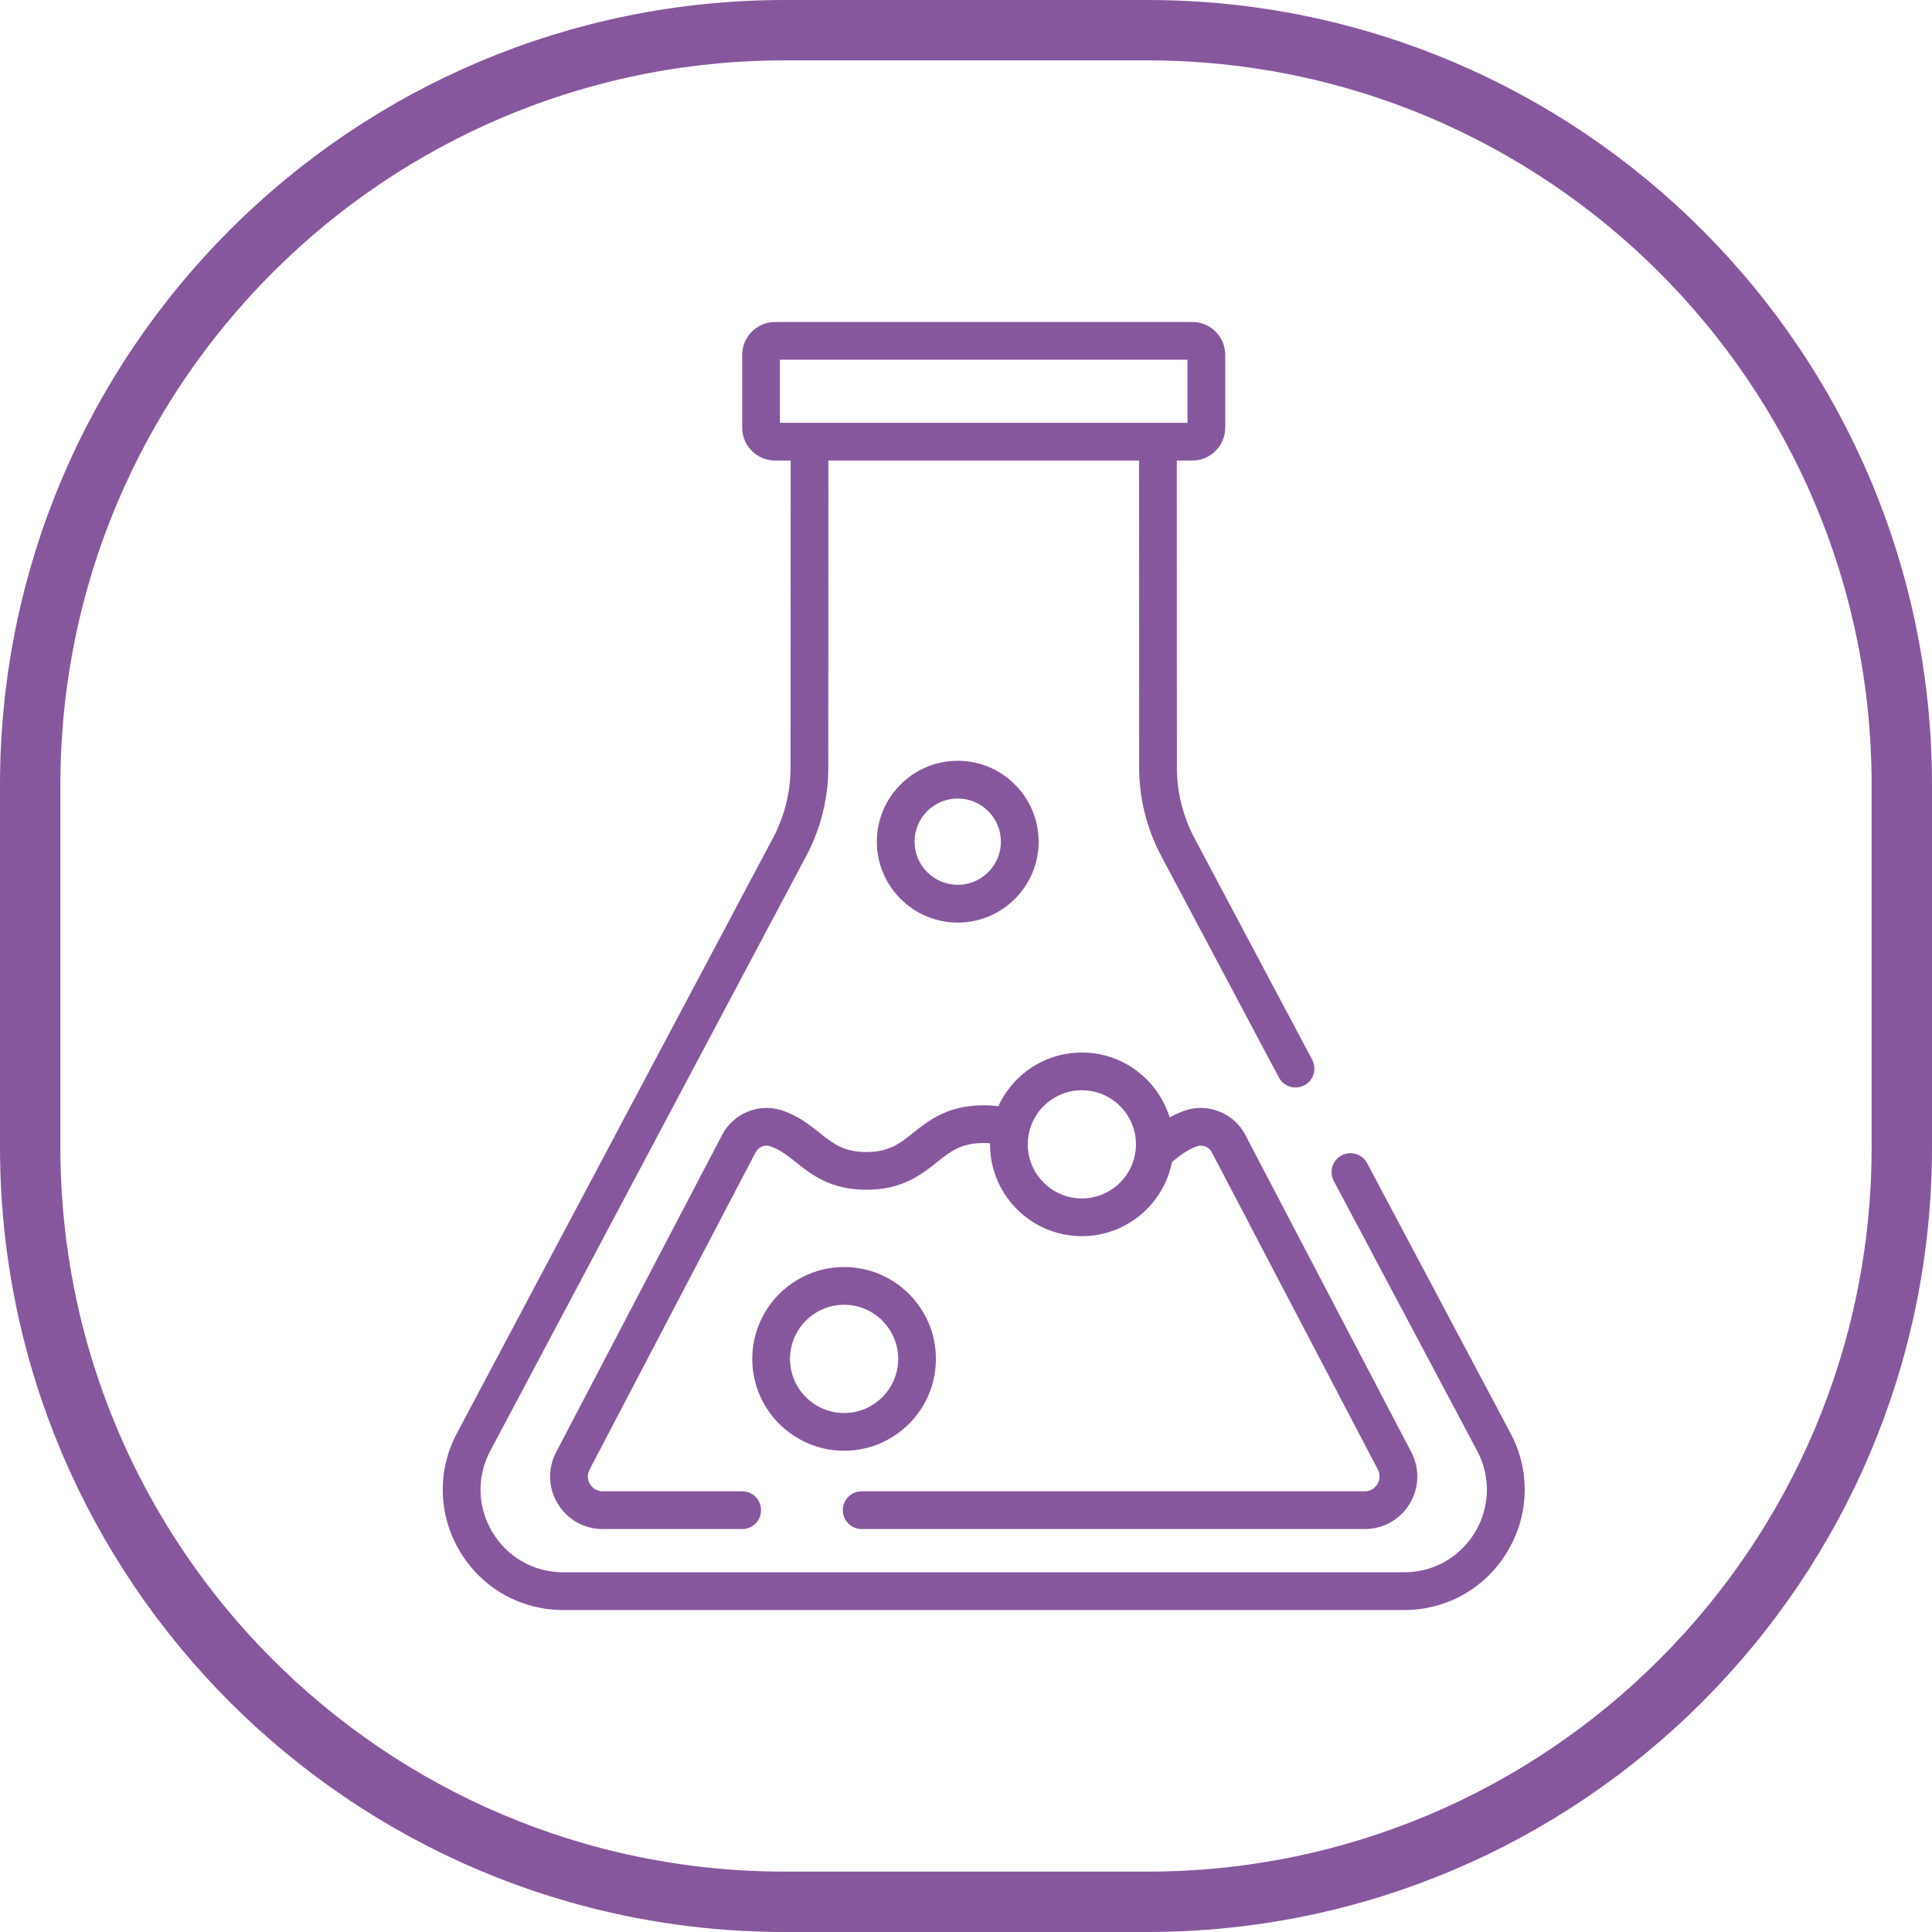
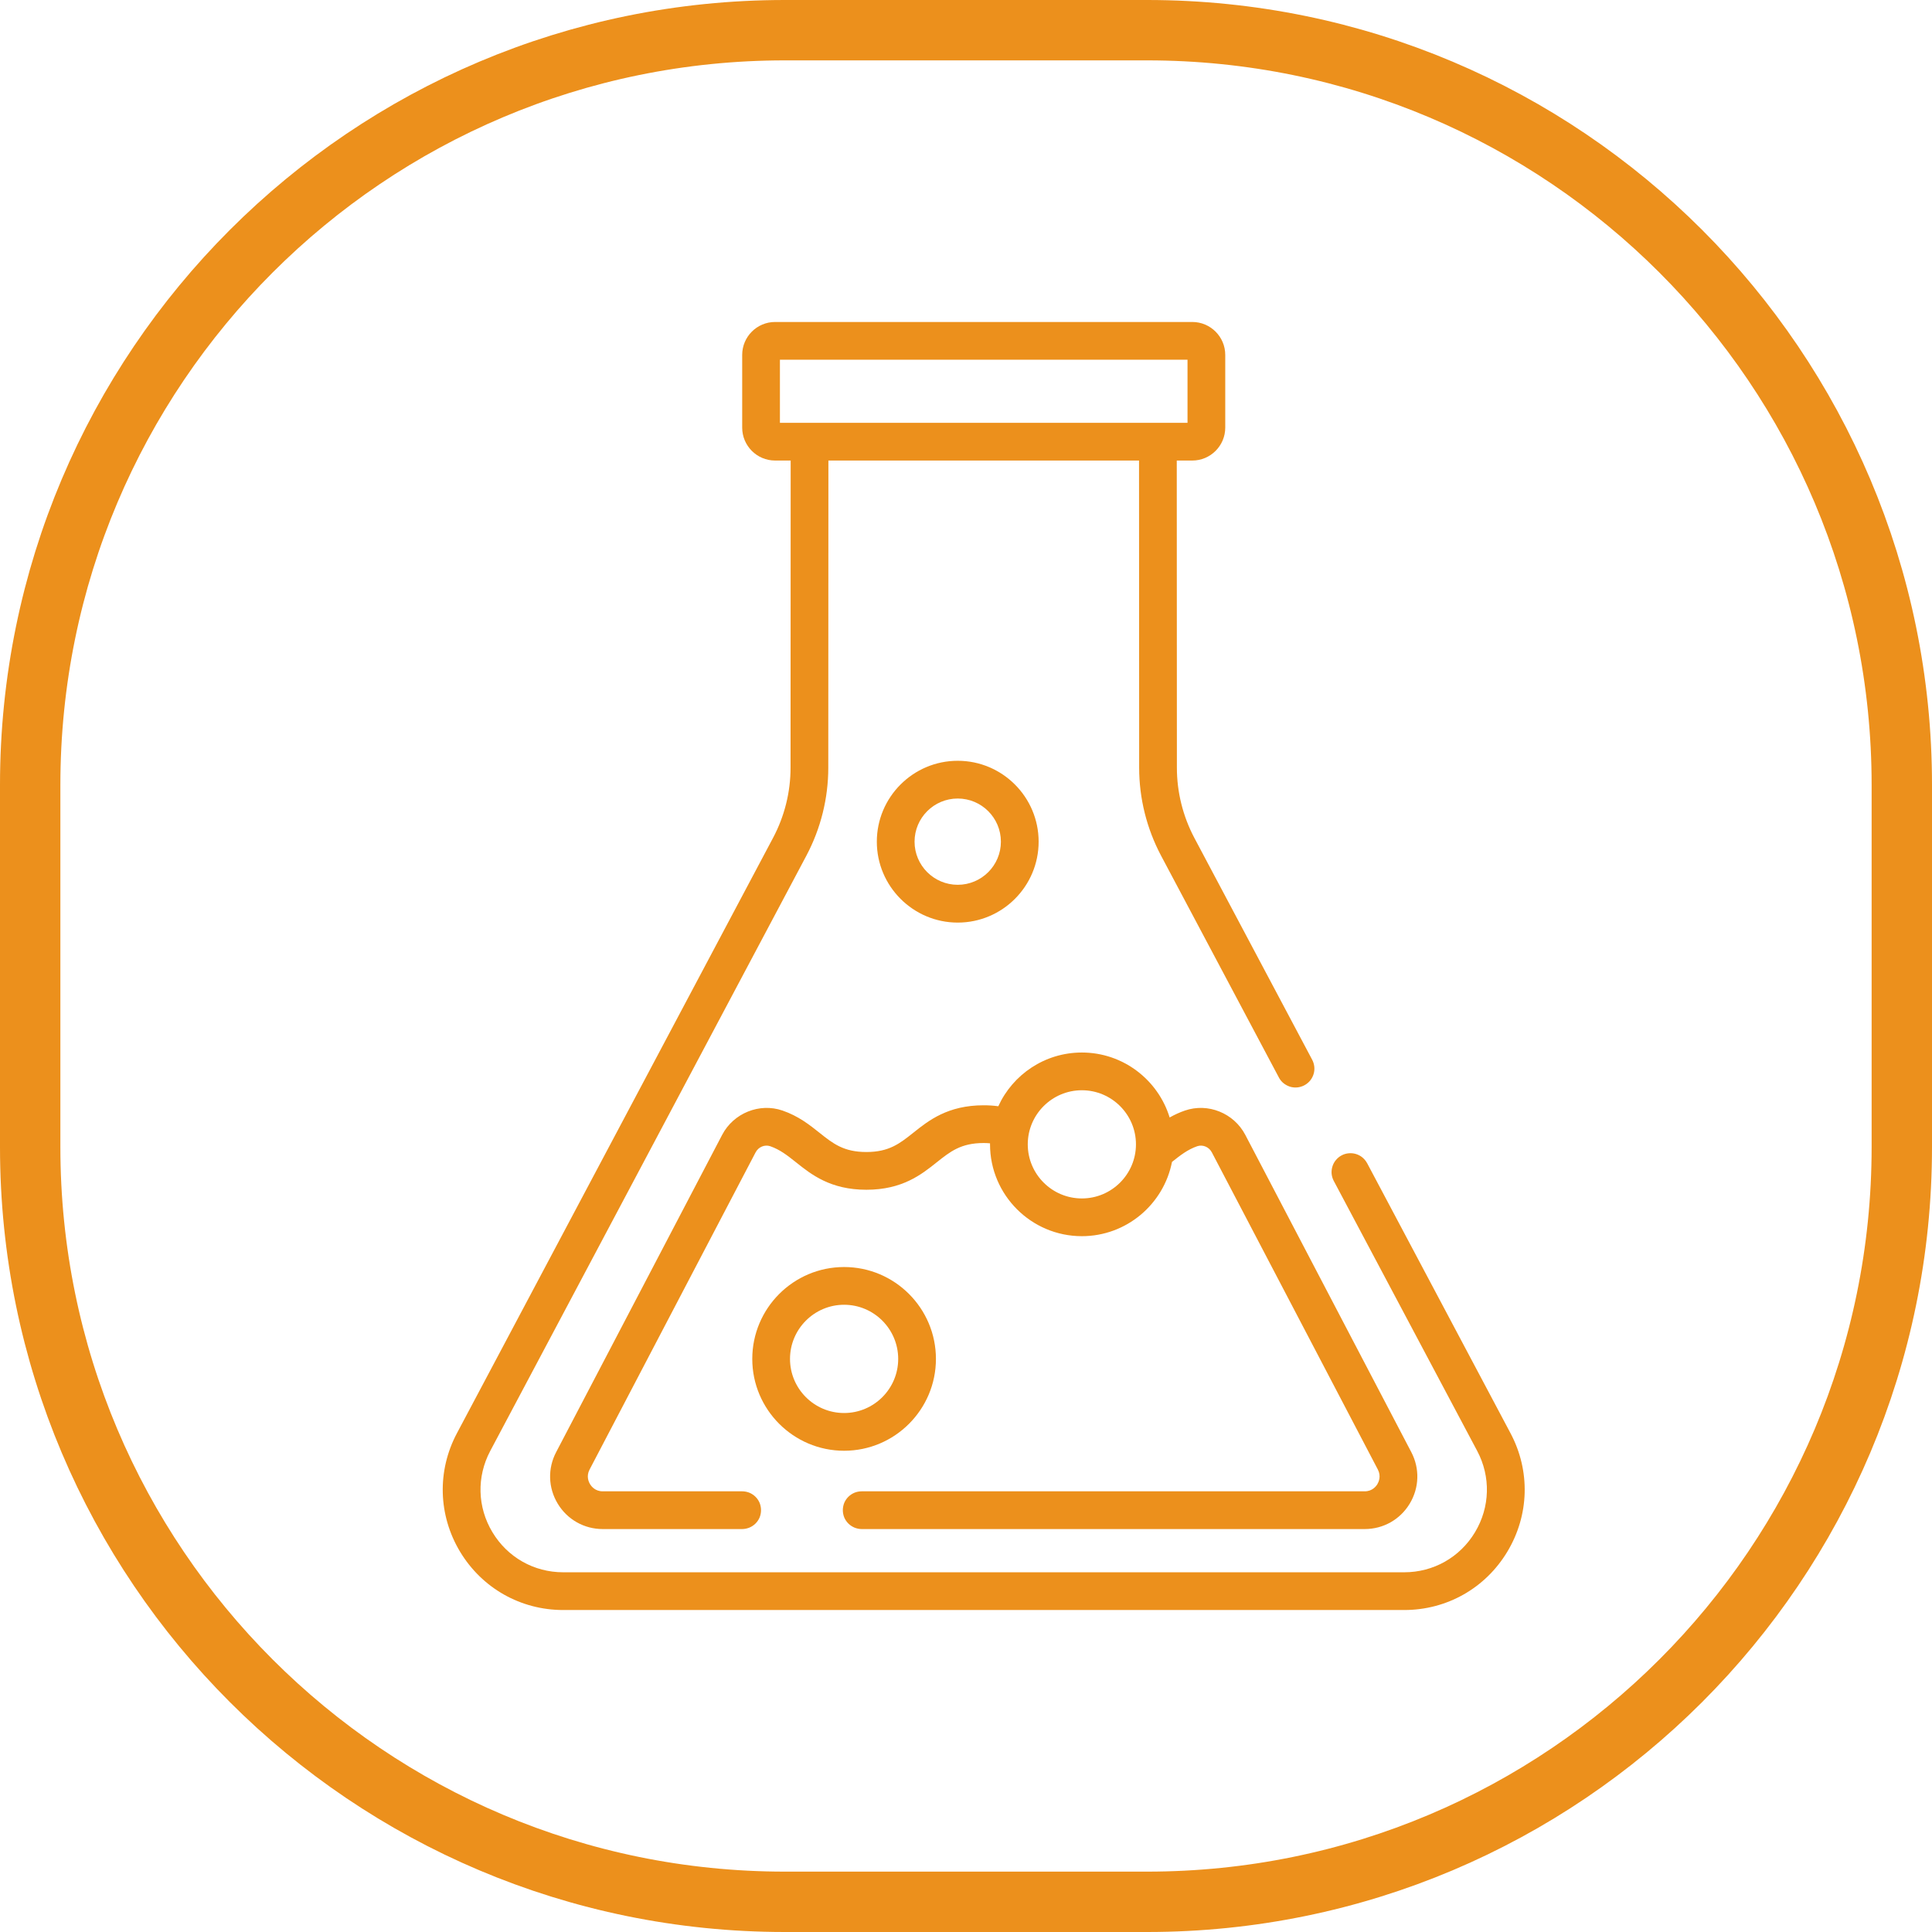
<svg xmlns="http://www.w3.org/2000/svg" width="32" height="32" viewBox="0 0 32 32" fill="none">
-   <rect x="0.5" y="0.5" width="31" height="31" rx="12.5" stroke="#87579D" />
-   <path d="M25.019 23.739L22.644 19.266C22.624 19.23 22.598 19.198 22.567 19.172C22.535 19.145 22.498 19.126 22.459 19.114C22.42 19.102 22.379 19.098 22.338 19.102C22.297 19.106 22.257 19.117 22.221 19.137C22.185 19.156 22.153 19.182 22.127 19.214C22.1 19.245 22.081 19.282 22.069 19.321C22.057 19.36 22.052 19.402 22.056 19.443C22.06 19.483 22.072 19.523 22.091 19.559L24.467 24.032C24.694 24.46 24.68 24.963 24.431 25.378C24.181 25.794 23.743 26.042 23.258 26.042H9.328C8.844 26.042 8.406 25.794 8.156 25.378C7.906 24.963 7.893 24.46 8.12 24.032L13.357 14.171C13.594 13.723 13.719 13.223 13.719 12.716L13.721 7.628H18.866L18.868 12.716C18.868 13.223 18.993 13.723 19.23 14.171L21.182 17.846C21.201 17.883 21.227 17.915 21.259 17.941C21.291 17.967 21.327 17.986 21.366 17.999C21.405 18.011 21.447 18.015 21.488 18.011C21.528 18.007 21.568 17.995 21.604 17.976C21.641 17.956 21.673 17.93 21.699 17.899C21.725 17.867 21.745 17.83 21.757 17.791C21.769 17.752 21.773 17.711 21.769 17.67C21.765 17.629 21.753 17.589 21.734 17.553L19.782 13.878C19.593 13.52 19.493 13.121 19.493 12.716L19.491 7.628H19.749C20.049 7.628 20.294 7.383 20.294 7.083V5.878C20.294 5.578 20.049 5.333 19.749 5.333H12.838C12.537 5.333 12.293 5.578 12.293 5.878V7.083C12.293 7.383 12.537 7.628 12.838 7.628H13.096L13.094 12.716C13.094 13.121 12.994 13.52 12.804 13.878L7.568 23.739C7.237 24.362 7.257 25.096 7.62 25.701C7.984 26.305 8.623 26.667 9.328 26.667H23.258C23.964 26.667 24.603 26.305 24.966 25.701C25.33 25.096 25.35 24.362 25.019 23.739ZM12.918 7.003V5.958H19.669V7.003H12.918Z" fill="#87579D" />
-   <path d="M23.375 24.051L20.626 18.797C20.437 18.436 20.008 18.263 19.627 18.394C19.539 18.424 19.454 18.463 19.373 18.509C19.182 17.887 18.603 17.433 17.919 17.433C17.305 17.433 16.775 17.798 16.535 18.323C16.455 18.312 16.374 18.307 16.293 18.307C15.698 18.307 15.381 18.559 15.127 18.762C14.903 18.94 14.726 19.081 14.35 19.081C13.973 19.081 13.796 18.94 13.573 18.762C13.41 18.632 13.225 18.485 12.96 18.394C12.579 18.263 12.15 18.436 11.961 18.797L9.212 24.051C9.069 24.323 9.079 24.643 9.238 24.906C9.397 25.169 9.676 25.326 9.983 25.326H12.293C12.334 25.326 12.374 25.317 12.412 25.302C12.45 25.286 12.485 25.263 12.514 25.234C12.543 25.205 12.566 25.171 12.582 25.133C12.597 25.095 12.605 25.054 12.605 25.013C12.605 24.972 12.597 24.931 12.582 24.893C12.566 24.855 12.543 24.821 12.514 24.792C12.485 24.763 12.45 24.74 12.412 24.724C12.374 24.709 12.334 24.701 12.293 24.701H9.983C9.858 24.701 9.794 24.618 9.773 24.582C9.751 24.546 9.707 24.452 9.765 24.341L12.515 19.087C12.562 18.997 12.665 18.954 12.757 18.985C12.919 19.041 13.042 19.138 13.184 19.251C13.438 19.454 13.755 19.706 14.35 19.706C14.945 19.706 15.262 19.454 15.516 19.251C15.74 19.073 15.916 18.932 16.293 18.932C16.33 18.932 16.365 18.934 16.398 18.937C16.398 18.942 16.398 18.948 16.398 18.954C16.398 19.792 17.08 20.475 17.919 20.475C18.658 20.475 19.275 19.945 19.412 19.245C19.55 19.135 19.671 19.04 19.83 18.985C19.921 18.954 20.025 18.997 20.072 19.087L22.822 24.341C22.879 24.452 22.835 24.546 22.814 24.582C22.792 24.618 22.729 24.701 22.604 24.701H14.272C14.231 24.701 14.191 24.709 14.153 24.724C14.115 24.74 14.08 24.763 14.051 24.792C14.022 24.821 13.999 24.855 13.983 24.893C13.968 24.931 13.96 24.972 13.96 25.013C13.96 25.054 13.968 25.095 13.983 25.133C13.999 25.171 14.022 25.205 14.051 25.234C14.08 25.263 14.115 25.286 14.153 25.302C14.191 25.317 14.231 25.326 14.272 25.326H22.604C22.911 25.326 23.19 25.169 23.349 24.906C23.508 24.643 23.518 24.323 23.375 24.051ZM17.919 19.85C17.425 19.85 17.023 19.448 17.023 18.954C17.023 18.46 17.425 18.058 17.919 18.058C18.413 18.058 18.815 18.46 18.815 18.954C18.815 19.448 18.413 19.85 17.919 19.85Z" fill="#87579D" />
-   <path d="M13.981 20.986C13.142 20.986 12.46 21.669 12.46 22.508C12.46 23.346 13.142 24.029 13.981 24.029C14.82 24.029 15.502 23.346 15.502 22.508C15.502 21.669 14.82 20.986 13.981 20.986ZM13.981 23.404C13.487 23.404 13.085 23.002 13.085 22.508C13.085 22.014 13.487 21.611 13.981 21.611C14.475 21.611 14.877 22.014 14.877 22.508C14.877 23.002 14.475 23.404 13.981 23.404ZM15.863 12.601C15.124 12.601 14.523 13.202 14.523 13.941C14.523 14.679 15.124 15.281 15.863 15.281C16.602 15.281 17.203 14.68 17.203 13.941C17.203 13.202 16.602 12.601 15.863 12.601ZM15.863 14.655C15.469 14.655 15.148 14.335 15.148 13.941C15.148 13.546 15.469 13.226 15.863 13.226C16.257 13.226 16.578 13.546 16.578 13.941C16.578 14.335 16.257 14.655 15.863 14.655Z" fill="#87579D" />
+   <rect x="0.5" y="0.5" width="31" height="31" rx="12.5" stroke="#EC901C" />
+   <path d="M25.019 23.739L22.644 19.266C22.624 19.23 22.598 19.198 22.567 19.172C22.535 19.145 22.498 19.126 22.459 19.114C22.42 19.102 22.379 19.098 22.338 19.102C22.297 19.106 22.257 19.117 22.221 19.137C22.185 19.156 22.153 19.182 22.127 19.214C22.1 19.245 22.081 19.282 22.069 19.321C22.057 19.36 22.052 19.402 22.056 19.443C22.06 19.483 22.072 19.523 22.091 19.559L24.467 24.032C24.694 24.46 24.68 24.963 24.431 25.378C24.181 25.794 23.743 26.042 23.258 26.042H9.328C8.844 26.042 8.406 25.794 8.156 25.378C7.906 24.963 7.893 24.46 8.12 24.032L13.357 14.171C13.594 13.723 13.719 13.223 13.719 12.716L13.721 7.628H18.866L18.868 12.716C18.868 13.223 18.993 13.723 19.23 14.171L21.182 17.846C21.201 17.883 21.227 17.915 21.259 17.941C21.291 17.967 21.327 17.986 21.366 17.999C21.405 18.011 21.447 18.015 21.488 18.011C21.528 18.007 21.568 17.995 21.604 17.976C21.641 17.956 21.673 17.93 21.699 17.899C21.725 17.867 21.745 17.83 21.757 17.791C21.769 17.752 21.773 17.711 21.769 17.67C21.765 17.629 21.753 17.589 21.734 17.553L19.782 13.878C19.593 13.52 19.493 13.121 19.493 12.716L19.491 7.628H19.749C20.049 7.628 20.294 7.383 20.294 7.083V5.878C20.294 5.578 20.049 5.333 19.749 5.333H12.838C12.537 5.333 12.293 5.578 12.293 5.878V7.083C12.293 7.383 12.537 7.628 12.838 7.628H13.096L13.094 12.716C13.094 13.121 12.994 13.52 12.804 13.878L7.568 23.739C7.237 24.362 7.257 25.096 7.62 25.701C7.984 26.305 8.623 26.667 9.328 26.667H23.258C23.964 26.667 24.603 26.305 24.966 25.701C25.33 25.096 25.35 24.362 25.019 23.739ZM12.918 7.003V5.958H19.669V7.003H12.918Z" fill="#EC901C" />
+   <path d="M23.375 24.051L20.626 18.797C20.437 18.436 20.008 18.263 19.627 18.394C19.539 18.424 19.454 18.463 19.373 18.509C19.182 17.887 18.603 17.433 17.919 17.433C17.305 17.433 16.775 17.798 16.535 18.323C16.455 18.312 16.374 18.307 16.293 18.307C15.698 18.307 15.381 18.559 15.127 18.762C14.903 18.94 14.726 19.081 14.35 19.081C13.973 19.081 13.796 18.94 13.573 18.762C13.41 18.632 13.225 18.485 12.96 18.394C12.579 18.263 12.15 18.436 11.961 18.797L9.212 24.051C9.069 24.323 9.079 24.643 9.238 24.906C9.397 25.169 9.676 25.326 9.983 25.326H12.293C12.334 25.326 12.374 25.317 12.412 25.302C12.45 25.286 12.485 25.263 12.514 25.234C12.543 25.205 12.566 25.171 12.582 25.133C12.597 25.095 12.605 25.054 12.605 25.013C12.605 24.972 12.597 24.931 12.582 24.893C12.566 24.855 12.543 24.821 12.514 24.792C12.485 24.763 12.45 24.74 12.412 24.724C12.374 24.709 12.334 24.701 12.293 24.701H9.983C9.858 24.701 9.794 24.618 9.773 24.582C9.751 24.546 9.707 24.452 9.765 24.341L12.515 19.087C12.562 18.997 12.665 18.954 12.757 18.985C12.919 19.041 13.042 19.138 13.184 19.251C13.438 19.454 13.755 19.706 14.35 19.706C14.945 19.706 15.262 19.454 15.516 19.251C15.74 19.073 15.916 18.932 16.293 18.932C16.33 18.932 16.365 18.934 16.398 18.937C16.398 18.942 16.398 18.948 16.398 18.954C16.398 19.792 17.08 20.475 17.919 20.475C18.658 20.475 19.275 19.945 19.412 19.245C19.55 19.135 19.671 19.04 19.83 18.985C19.921 18.954 20.025 18.997 20.072 19.087L22.822 24.341C22.879 24.452 22.835 24.546 22.814 24.582C22.792 24.618 22.729 24.701 22.604 24.701H14.272C14.231 24.701 14.191 24.709 14.153 24.724C14.115 24.74 14.08 24.763 14.051 24.792C14.022 24.821 13.999 24.855 13.983 24.893C13.968 24.931 13.96 24.972 13.96 25.013C13.96 25.054 13.968 25.095 13.983 25.133C13.999 25.171 14.022 25.205 14.051 25.234C14.08 25.263 14.115 25.286 14.153 25.302C14.191 25.317 14.231 25.326 14.272 25.326H22.604C22.911 25.326 23.19 25.169 23.349 24.906C23.508 24.643 23.518 24.323 23.375 24.051ZM17.919 19.85C17.425 19.85 17.023 19.448 17.023 18.954C17.023 18.46 17.425 18.058 17.919 18.058C18.413 18.058 18.815 18.46 18.815 18.954C18.815 19.448 18.413 19.85 17.919 19.85Z" fill="#EC901C" />
+   <path d="M13.981 20.986C13.142 20.986 12.46 21.669 12.46 22.508C12.46 23.346 13.142 24.029 13.981 24.029C14.82 24.029 15.502 23.346 15.502 22.508C15.502 21.669 14.82 20.986 13.981 20.986ZM13.981 23.404C13.487 23.404 13.085 23.002 13.085 22.508C13.085 22.014 13.487 21.611 13.981 21.611C14.475 21.611 14.877 22.014 14.877 22.508C14.877 23.002 14.475 23.404 13.981 23.404ZM15.863 12.601C15.124 12.601 14.523 13.202 14.523 13.941C14.523 14.679 15.124 15.281 15.863 15.281C16.602 15.281 17.203 14.68 17.203 13.941C17.203 13.202 16.602 12.601 15.863 12.601ZM15.863 14.655C15.469 14.655 15.148 14.335 15.148 13.941C15.148 13.546 15.469 13.226 15.863 13.226C16.257 13.226 16.578 13.546 16.578 13.941C16.578 14.335 16.257 14.655 15.863 14.655Z" fill="#EC901C" />
</svg>
